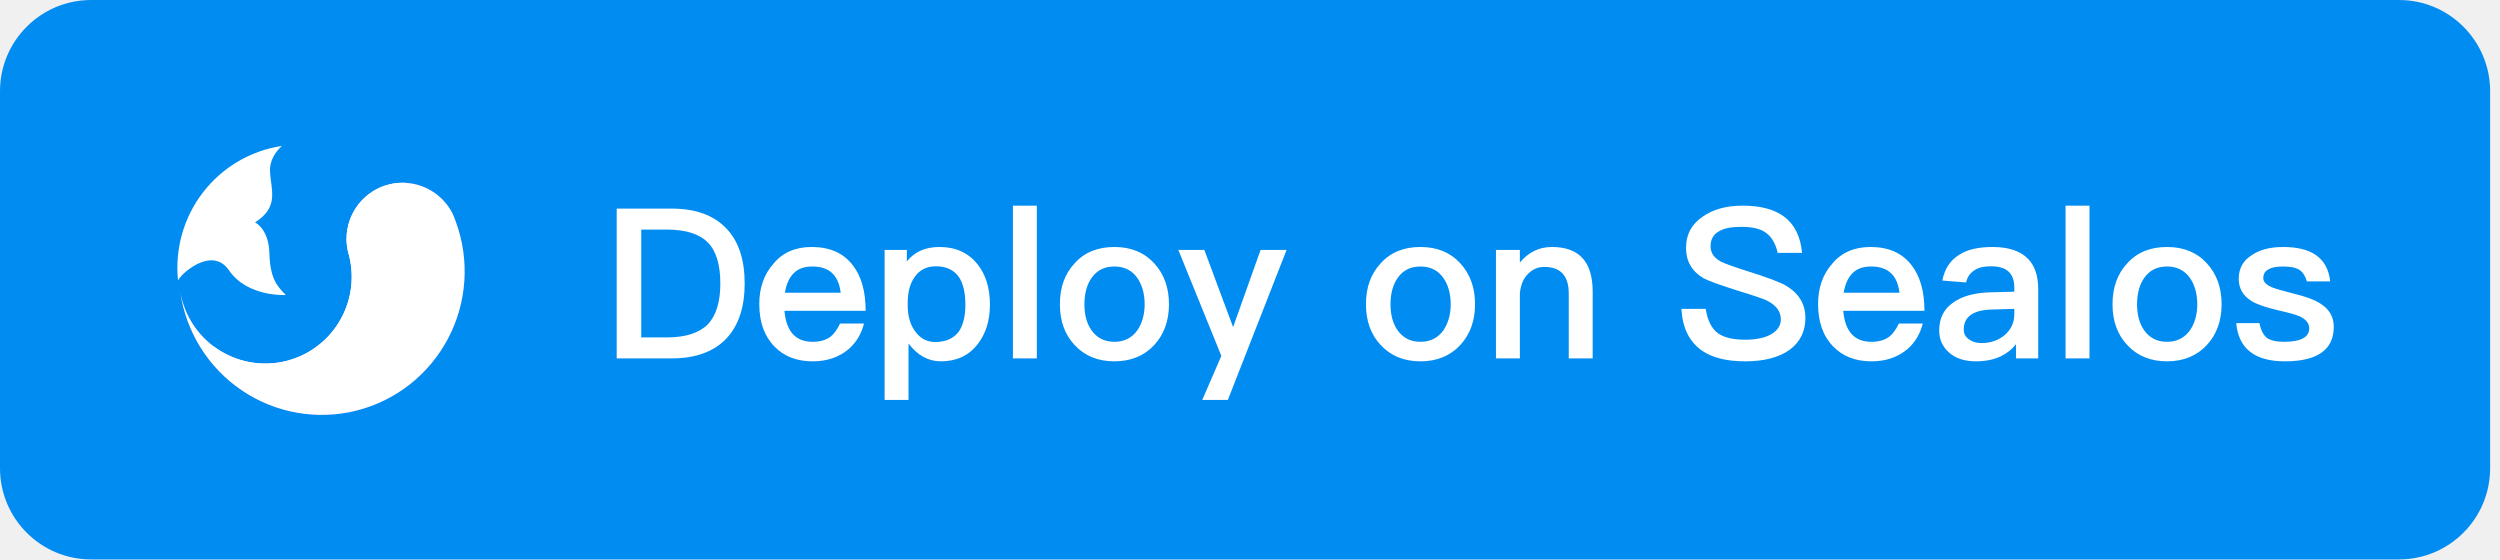
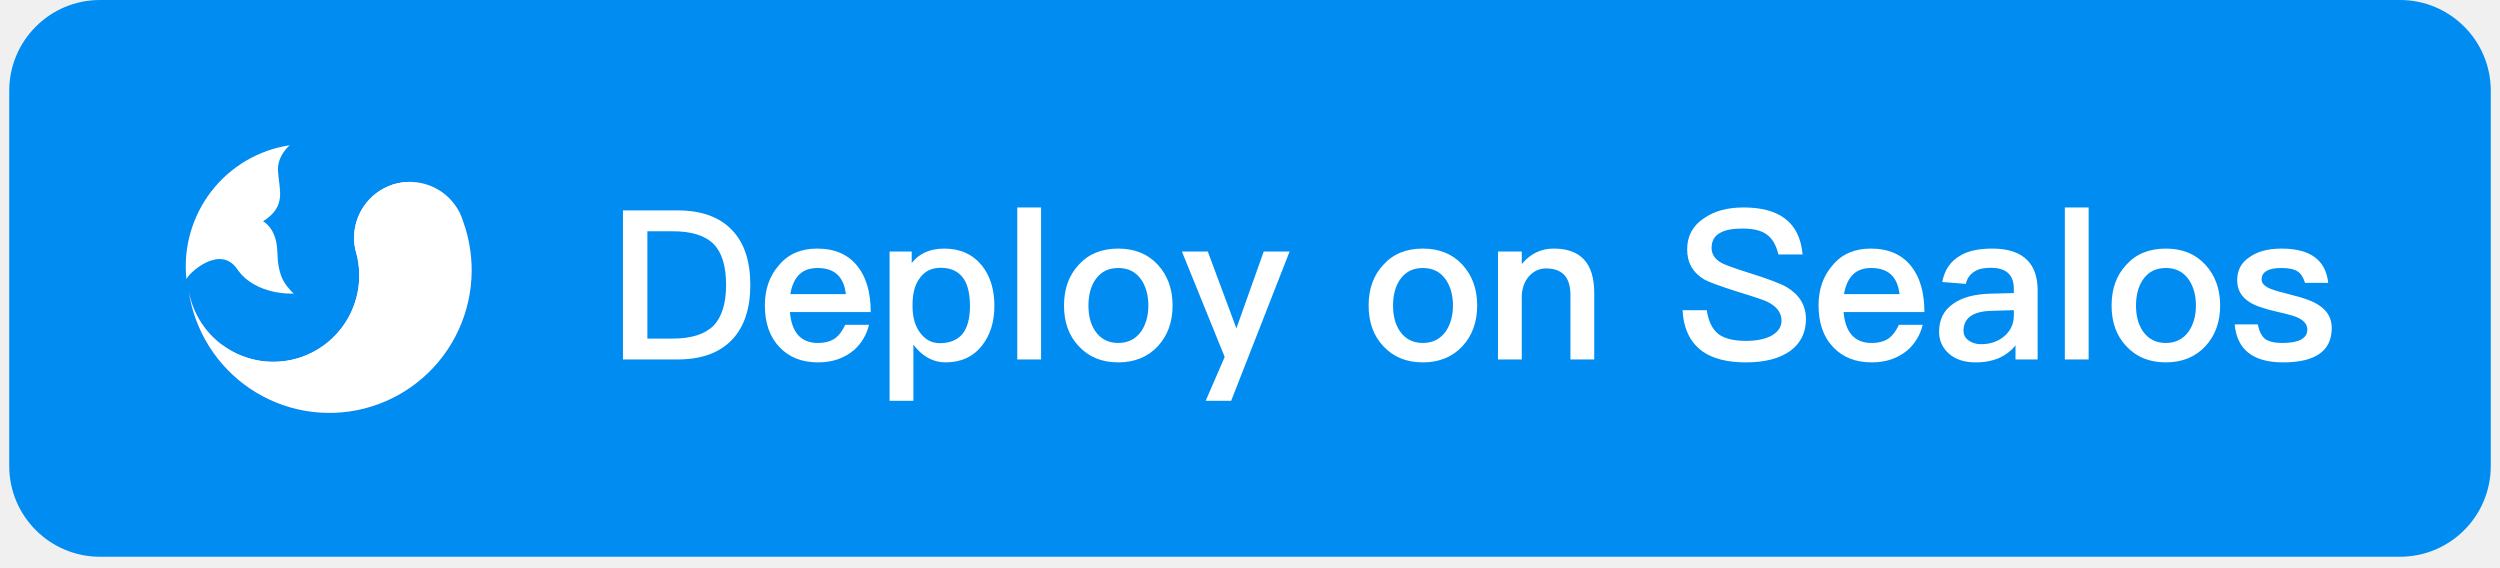
- <svg xmlns="http://www.w3.org/2000/svg" width="143" height="32" viewBox="0 0 143 32" fill="none">
-   <rect width="142.435" height="32" rx="5.217" fill="#018CF1" />
-   <path d="M26.079 12.702C26.031 12.552 25.973 12.405 25.905 12.262V12.253C25.586 11.602 25.058 11.079 24.405 10.767C23.752 10.455 23.014 10.374 22.309 10.537C21.605 10.699 20.976 11.095 20.524 11.662C20.073 12.228 19.825 12.931 19.821 13.656C19.821 13.884 19.846 14.111 19.894 14.334C19.894 14.337 19.894 14.34 19.894 14.343C19.912 14.435 19.94 14.527 19.967 14.618C20.13 15.264 20.162 15.936 20.061 16.595C19.959 17.253 19.726 17.884 19.377 18.45C19.027 19.017 18.567 19.506 18.024 19.89C17.482 20.274 16.868 20.544 16.219 20.685C15.57 20.825 14.899 20.833 14.247 20.708C13.595 20.582 12.975 20.327 12.424 19.956C11.872 19.584 11.401 19.106 11.038 18.548C10.675 17.99 10.428 17.364 10.312 16.709C10.477 17.846 10.878 18.935 11.489 19.906C12.1 20.878 12.908 21.709 13.86 22.348C14.811 22.986 15.886 23.416 17.014 23.611C18.142 23.806 19.299 23.762 20.409 23.48C21.518 23.198 22.557 22.685 23.456 21.975C24.356 21.264 25.097 20.372 25.632 19.356C26.166 18.34 26.482 17.223 26.559 16.077C26.636 14.931 26.473 13.781 26.079 12.702V12.702Z" fill="#6378FF" />
-   <path d="M13.098 15.462C14.158 17.011 16.35 16.874 16.35 16.874C15.802 16.342 15.446 15.856 15.409 14.472C15.373 13.087 14.587 12.721 14.587 12.721C15.994 11.831 15.492 10.869 15.446 9.796C15.418 9.127 15.811 8.632 16.122 8.348C14.334 8.616 12.719 9.567 11.613 11.002C10.507 12.437 9.995 14.245 10.184 16.049C10.312 15.691 12.121 14.032 13.098 15.462Z" fill="white" />
-   <path d="M26.079 12.702C26.031 12.552 25.973 12.405 25.905 12.262V12.253C25.586 11.602 25.058 11.079 24.405 10.767C23.752 10.455 23.014 10.374 22.309 10.537C21.605 10.699 20.976 11.095 20.524 11.662C20.073 12.228 19.825 12.931 19.821 13.656C19.821 13.884 19.846 14.111 19.894 14.334C19.894 14.337 19.894 14.34 19.894 14.343C19.912 14.435 19.94 14.527 19.967 14.618C20.13 15.264 20.162 15.936 20.061 16.595C19.959 17.253 19.726 17.884 19.377 18.45C19.027 19.017 18.567 19.506 18.024 19.89C17.482 20.274 16.868 20.544 16.219 20.685C15.57 20.825 14.899 20.833 14.247 20.708C13.595 20.582 12.975 20.327 12.424 19.956C11.872 19.584 11.401 19.106 11.038 18.548C10.675 17.99 10.428 17.364 10.312 16.709C10.477 17.846 10.878 18.935 11.489 19.906C12.1 20.878 12.908 21.709 13.86 22.348C14.811 22.986 15.886 23.416 17.014 23.611C18.142 23.806 19.299 23.762 20.409 23.48C21.518 23.198 22.557 22.685 23.456 21.975C24.356 21.264 25.097 20.372 25.632 19.356C26.166 18.34 26.482 17.223 26.559 16.077C26.636 14.931 26.473 13.781 26.079 12.702V12.702Z" fill="white" />
-   <path fill-rule="evenodd" clip-rule="evenodd" d="M24.718 14.912C24.718 18.907 21.491 22.145 17.51 22.145C15.398 22.145 13.497 21.233 12.179 19.779C12.259 19.84 12.34 19.899 12.424 19.956C12.975 20.327 13.596 20.582 14.248 20.708C14.9 20.833 15.57 20.825 16.219 20.685C16.868 20.544 17.482 20.274 18.025 19.89C18.567 19.506 19.027 19.017 19.377 18.45C19.727 17.884 19.959 17.253 20.061 16.595C20.162 15.936 20.131 15.264 19.968 14.618C19.94 14.527 19.913 14.435 19.895 14.343C19.895 14.34 19.895 14.337 19.895 14.334C19.846 14.111 19.822 13.884 19.822 13.656C19.825 12.931 20.073 12.228 20.525 11.662C20.977 11.095 21.605 10.699 22.31 10.536C22.601 10.469 22.897 10.444 23.191 10.459C24.148 11.687 24.718 13.232 24.718 14.912Z" fill="white" />
-   <path d="M35.275 11.932H38.407C39.799 11.932 40.843 12.316 41.563 13.084C42.247 13.804 42.595 14.848 42.595 16.216C42.595 17.572 42.247 18.616 41.563 19.348C40.843 20.116 39.799 20.5 38.407 20.5H35.275V11.932ZM36.679 13.132V19.3H38.143C39.211 19.3 39.991 19.048 40.483 18.556C40.963 18.052 41.203 17.272 41.203 16.216C41.203 15.136 40.963 14.344 40.483 13.864C39.991 13.372 39.211 13.132 38.143 13.132H36.679ZM46.431 14.128C47.451 14.128 48.231 14.464 48.771 15.16C49.263 15.784 49.515 16.66 49.515 17.776H44.871C44.919 18.352 45.075 18.796 45.339 19.096C45.603 19.396 45.987 19.552 46.479 19.552C46.899 19.552 47.235 19.456 47.499 19.264C47.703 19.108 47.883 18.856 48.051 18.508H49.419C49.275 19.084 48.987 19.576 48.555 19.96C48.003 20.428 47.319 20.668 46.491 20.668C45.567 20.668 44.835 20.38 44.295 19.816C43.719 19.228 43.431 18.424 43.431 17.392C43.431 16.468 43.695 15.7 44.247 15.076C44.775 14.44 45.507 14.128 46.431 14.128ZM46.467 15.244C46.011 15.244 45.663 15.364 45.399 15.628C45.147 15.88 44.979 16.252 44.895 16.744H48.087C47.967 15.736 47.427 15.244 46.467 15.244ZM53.744 14.128C54.656 14.128 55.376 14.452 55.904 15.1C56.384 15.7 56.624 16.468 56.624 17.428C56.624 18.34 56.384 19.096 55.916 19.696C55.412 20.344 54.704 20.668 53.816 20.668C53.096 20.668 52.472 20.32 51.968 19.648V22.876H50.6V14.296H51.872V14.956C52.304 14.404 52.928 14.128 53.744 14.128ZM53.54 15.232C53 15.232 52.592 15.436 52.304 15.868C52.04 16.24 51.92 16.732 51.92 17.356V17.452C51.92 18.1 52.076 18.628 52.4 19.024C52.688 19.384 53.048 19.564 53.492 19.564C54.092 19.564 54.548 19.36 54.836 18.976C55.088 18.616 55.22 18.1 55.22 17.428C55.22 16.756 55.1 16.24 54.872 15.88C54.584 15.448 54.14 15.232 53.54 15.232ZM57.939 11.764H59.307V20.5H57.939V11.764ZM63.745 14.128C64.681 14.128 65.438 14.428 66.013 15.052C66.578 15.664 66.865 16.444 66.865 17.404C66.865 18.352 66.578 19.132 66.025 19.732C65.45 20.356 64.681 20.668 63.745 20.668C62.797 20.668 62.041 20.356 61.465 19.732C60.901 19.132 60.626 18.352 60.626 17.404C60.626 16.444 60.901 15.664 61.477 15.052C62.041 14.428 62.797 14.128 63.745 14.128ZM63.745 15.244C63.169 15.244 62.737 15.46 62.425 15.916C62.161 16.3 62.029 16.804 62.029 17.404C62.029 18.004 62.161 18.496 62.425 18.88C62.737 19.324 63.169 19.552 63.745 19.552C64.309 19.552 64.754 19.324 65.066 18.88C65.329 18.484 65.474 17.992 65.474 17.404C65.474 16.804 65.329 16.3 65.066 15.916C64.754 15.46 64.309 15.244 63.745 15.244ZM67.401 14.296H68.889L70.533 18.712L72.105 14.296H73.593L70.233 22.876H68.769L69.861 20.356L67.401 14.296ZM81.253 14.128C82.189 14.128 82.945 14.428 83.521 15.052C84.085 15.664 84.373 16.444 84.373 17.404C84.373 18.352 84.085 19.132 83.533 19.732C82.957 20.356 82.189 20.668 81.253 20.668C80.305 20.668 79.549 20.356 78.973 19.732C78.409 19.132 78.133 18.352 78.133 17.404C78.133 16.444 78.409 15.664 78.985 15.052C79.549 14.428 80.305 14.128 81.253 14.128ZM81.253 15.244C80.677 15.244 80.245 15.46 79.933 15.916C79.669 16.3 79.537 16.804 79.537 17.404C79.537 18.004 79.669 18.496 79.933 18.88C80.245 19.324 80.677 19.552 81.253 19.552C81.817 19.552 82.261 19.324 82.573 18.88C82.837 18.484 82.981 17.992 82.981 17.404C82.981 16.804 82.837 16.3 82.573 15.916C82.261 15.46 81.817 15.244 81.253 15.244ZM88.773 14.128C90.321 14.128 91.101 14.968 91.101 16.672V20.5H89.733V16.792C89.733 15.772 89.265 15.268 88.329 15.268C87.993 15.268 87.693 15.388 87.441 15.628C87.153 15.892 86.985 16.276 86.937 16.768V20.5H85.569V14.296H86.937V15.016C87.177 14.728 87.453 14.5 87.753 14.356C88.065 14.2 88.401 14.128 88.773 14.128ZM99.681 11.764C100.689 11.764 101.481 11.968 102.045 12.388C102.645 12.832 102.993 13.528 103.077 14.464H101.685C101.565 13.936 101.337 13.552 101.025 13.324C100.713 13.084 100.233 12.976 99.609 12.976C99.069 12.976 98.661 13.048 98.373 13.204C98.013 13.384 97.845 13.684 97.845 14.092C97.845 14.452 98.037 14.752 98.445 14.968C98.625 15.064 99.117 15.244 99.909 15.496C101.073 15.856 101.817 16.144 102.153 16.336C102.897 16.78 103.269 17.392 103.269 18.184C103.269 18.952 102.969 19.564 102.369 20.008C101.769 20.44 100.917 20.668 99.825 20.668C98.769 20.668 97.941 20.464 97.353 20.056C96.633 19.552 96.237 18.76 96.177 17.668H97.569C97.665 18.316 97.893 18.784 98.265 19.06C98.601 19.3 99.117 19.432 99.825 19.432C100.449 19.432 100.953 19.324 101.313 19.12C101.673 18.904 101.865 18.628 101.865 18.268C101.865 17.812 101.589 17.452 101.061 17.188C100.893 17.104 100.341 16.912 99.393 16.624C98.337 16.288 97.677 16.048 97.425 15.904C96.765 15.508 96.441 14.932 96.441 14.176C96.441 13.42 96.753 12.82 97.401 12.388C98.001 11.968 98.757 11.764 99.681 11.764ZM106.994 14.128C108.014 14.128 108.794 14.464 109.334 15.16C109.826 15.784 110.078 16.66 110.078 17.776H105.434C105.482 18.352 105.638 18.796 105.902 19.096C106.166 19.396 106.55 19.552 107.042 19.552C107.462 19.552 107.798 19.456 108.062 19.264C108.266 19.108 108.446 18.856 108.614 18.508H109.982C109.838 19.084 109.55 19.576 109.118 19.96C108.566 20.428 107.882 20.668 107.054 20.668C106.13 20.668 105.398 20.38 104.858 19.816C104.282 19.228 103.994 18.424 103.994 17.392C103.994 16.468 104.258 15.7 104.81 15.076C105.338 14.44 106.07 14.128 106.994 14.128ZM107.03 15.244C106.574 15.244 106.226 15.364 105.962 15.628C105.71 15.88 105.542 16.252 105.458 16.744H108.65C108.53 15.736 107.99 15.244 107.03 15.244ZM113.982 14.128C114.894 14.128 115.578 14.356 116.01 14.812C116.394 15.208 116.586 15.784 116.586 16.54V20.5H115.314V19.684C115.074 19.996 114.774 20.224 114.426 20.392C114.03 20.572 113.562 20.668 113.022 20.668C112.374 20.668 111.87 20.5 111.498 20.176C111.114 19.84 110.922 19.42 110.922 18.904C110.922 18.208 111.186 17.668 111.738 17.296C112.242 16.936 112.95 16.744 113.862 16.72L115.218 16.684V16.444C115.218 15.628 114.774 15.232 113.886 15.232C113.502 15.232 113.202 15.292 112.974 15.436C112.71 15.592 112.53 15.832 112.458 16.156L111.102 16.048C111.234 15.364 111.57 14.86 112.11 14.548C112.566 14.26 113.19 14.128 113.982 14.128ZM115.218 17.668L113.958 17.704C112.866 17.728 112.326 18.112 112.326 18.856C112.326 19.072 112.41 19.252 112.602 19.396C112.794 19.54 113.034 19.624 113.334 19.624C113.862 19.624 114.306 19.468 114.666 19.168C115.026 18.856 115.218 18.46 115.218 17.98V17.668ZM118.15 11.764H119.518V20.5H118.15V11.764ZM123.956 14.128C124.892 14.128 125.648 14.428 126.224 15.052C126.788 15.664 127.076 16.444 127.076 17.404C127.076 18.352 126.788 19.132 126.236 19.732C125.66 20.356 124.892 20.668 123.956 20.668C123.008 20.668 122.252 20.356 121.676 19.732C121.112 19.132 120.836 18.352 120.836 17.404C120.836 16.444 121.112 15.664 121.688 15.052C122.252 14.428 123.008 14.128 123.956 14.128ZM123.956 15.244C123.38 15.244 122.948 15.46 122.636 15.916C122.372 16.3 122.24 16.804 122.24 17.404C122.24 18.004 122.372 18.496 122.636 18.88C122.948 19.324 123.38 19.552 123.956 19.552C124.52 19.552 124.964 19.324 125.276 18.88C125.54 18.484 125.684 17.992 125.684 17.404C125.684 16.804 125.54 16.3 125.276 15.916C124.964 15.46 124.52 15.244 123.956 15.244ZM130.612 14.128C132.244 14.128 133.144 14.776 133.288 16.096H131.956C131.86 15.784 131.716 15.556 131.524 15.436C131.32 15.304 131.008 15.244 130.588 15.244C130.228 15.244 129.952 15.292 129.772 15.4C129.556 15.508 129.46 15.676 129.46 15.916C129.46 16.108 129.616 16.288 129.952 16.432C130.156 16.516 130.564 16.636 131.188 16.792C131.884 16.96 132.412 17.152 132.748 17.38C133.24 17.692 133.492 18.136 133.492 18.688C133.492 20.008 132.556 20.668 130.696 20.668C128.968 20.668 128.044 19.936 127.912 18.484H129.244C129.316 18.88 129.46 19.156 129.664 19.324C129.868 19.468 130.192 19.552 130.648 19.552C131.608 19.552 132.088 19.288 132.088 18.784C132.088 18.496 131.908 18.268 131.548 18.1C131.356 18.004 130.948 17.896 130.324 17.752C129.592 17.584 129.076 17.404 128.776 17.212C128.296 16.912 128.056 16.492 128.056 15.952C128.056 15.376 128.284 14.932 128.764 14.62C129.232 14.284 129.844 14.128 130.612 14.128Z" fill="white" />
+ <svg xmlns="http://www.w3.org/2000/svg" width="185" height="42" viewBox="0 0 185 42" fill="none">
+   <rect x="0.683" width="183.634" height="41.199" rx="6.717" fill="#018CF1" />
+   <path d="M34.26 16.355C34.199 16.161 34.124 15.971 34.036 15.788V15.776C33.626 14.938 32.945 14.264 32.105 13.863C31.265 13.462 30.314 13.357 29.407 13.566C28.5 13.775 27.69 14.286 27.109 15.015C26.527 15.744 26.208 16.648 26.203 17.582C26.203 17.876 26.235 18.169 26.297 18.456C26.298 18.46 26.298 18.463 26.297 18.467C26.321 18.585 26.356 18.703 26.392 18.822C26.601 19.653 26.642 20.518 26.512 21.366C26.381 22.214 26.081 23.026 25.631 23.755C25.181 24.484 24.588 25.114 23.89 25.609C23.191 26.103 22.401 26.451 21.565 26.632C20.73 26.813 19.867 26.823 19.027 26.661C18.188 26.5 17.389 26.171 16.679 25.693C15.97 25.215 15.363 24.599 14.896 23.881C14.429 23.162 14.11 22.357 13.96 21.513C14.172 22.976 14.689 24.379 15.476 25.63C16.263 26.88 17.303 27.951 18.528 28.773C19.753 29.595 21.137 30.149 22.59 30.4C24.042 30.651 25.531 30.593 26.96 30.23C28.389 29.867 29.725 29.207 30.884 28.292C32.042 27.378 32.996 26.23 33.685 24.922C34.373 23.614 34.779 22.175 34.879 20.699C34.978 19.224 34.767 17.744 34.26 16.355V16.355Z" fill="#6378FF" />
+   <path d="M17.547 19.907C18.912 21.902 21.734 21.725 21.734 21.725C21.029 21.04 20.57 20.415 20.523 18.633C20.476 16.85 19.464 16.378 19.464 16.378C21.276 15.233 20.629 13.994 20.57 12.613C20.535 11.752 21.04 11.114 21.44 10.748C19.139 11.094 17.059 12.318 15.635 14.165C14.21 16.013 13.552 18.34 13.795 20.663C13.96 20.202 16.289 18.066 17.547 19.907Z" fill="white" />
+   <path d="M34.26 16.355C34.199 16.161 34.124 15.971 34.036 15.788V15.776C33.626 14.938 32.945 14.264 32.105 13.863C31.265 13.462 30.314 13.357 29.407 13.566C28.5 13.775 27.69 14.286 27.109 15.015C26.527 15.744 26.208 16.648 26.203 17.582C26.203 17.876 26.235 18.169 26.297 18.456C26.298 18.46 26.298 18.463 26.297 18.467C26.321 18.585 26.356 18.703 26.392 18.822C26.601 19.653 26.642 20.518 26.512 21.366C26.381 22.214 26.081 23.026 25.631 23.755C25.181 24.484 24.588 25.114 23.89 25.609C23.191 26.103 22.401 26.451 21.565 26.632C20.73 26.813 19.867 26.823 19.027 26.661C18.188 26.5 17.389 26.171 16.679 25.693C15.97 25.215 15.363 24.599 14.896 23.881C14.429 23.162 14.11 22.357 13.96 21.513C14.172 22.976 14.689 24.379 15.476 25.63C16.263 26.88 17.303 27.951 18.528 28.773C19.753 29.595 21.137 30.149 22.59 30.4C24.042 30.651 25.531 30.593 26.96 30.23C28.389 29.867 29.725 29.207 30.884 28.292C32.042 27.378 32.996 26.23 33.685 24.922C34.373 23.614 34.779 22.175 34.879 20.699C34.978 19.224 34.767 17.744 34.26 16.355V16.355Z" fill="white" />
+   <path fill-rule="evenodd" clip-rule="evenodd" d="M32.507 19.199C32.507 24.342 28.353 28.512 23.228 28.512C20.508 28.512 18.061 27.337 16.364 25.466C16.467 25.545 16.572 25.62 16.68 25.693C17.389 26.171 18.188 26.5 19.027 26.661C19.867 26.823 20.73 26.812 21.565 26.632C22.401 26.451 23.191 26.103 23.89 25.609C24.588 25.114 25.181 24.484 25.631 23.755C26.081 23.026 26.381 22.214 26.512 21.366C26.642 20.518 26.601 19.653 26.392 18.822C26.356 18.703 26.321 18.585 26.297 18.467C26.298 18.463 26.298 18.459 26.297 18.456C26.235 18.169 26.203 17.876 26.203 17.582C26.208 16.648 26.527 15.744 27.109 15.015C27.69 14.286 28.5 13.775 29.407 13.566C29.781 13.48 30.163 13.447 30.541 13.466C31.773 15.047 32.507 17.037 32.507 19.199Z" fill="white" />
+   <path d="M46.099 15.569H50.131C51.923 15.569 53.267 16.063 54.194 17.052C55.075 17.979 55.523 19.323 55.523 21.084C55.523 22.83 55.075 24.174 54.194 25.117C53.267 26.105 51.923 26.6 50.131 26.6H46.099V15.569ZM47.906 17.114V25.055H49.791C51.166 25.055 52.17 24.73 52.804 24.097C53.422 23.448 53.731 22.444 53.731 21.084C53.731 19.694 53.422 18.674 52.804 18.056C52.17 17.423 51.166 17.114 49.791 17.114H47.906ZM60.462 18.396C61.776 18.396 62.78 18.829 63.475 19.725C64.109 20.528 64.433 21.656 64.433 23.093H58.454C58.516 23.834 58.717 24.406 59.057 24.792C59.397 25.178 59.891 25.379 60.524 25.379C61.065 25.379 61.498 25.256 61.837 25.008C62.1 24.808 62.332 24.483 62.548 24.035H64.309C64.124 24.777 63.753 25.41 63.197 25.904C62.486 26.507 61.606 26.816 60.54 26.816C59.35 26.816 58.408 26.445 57.712 25.719C56.971 24.962 56.6 23.927 56.6 22.598C56.6 21.409 56.94 20.42 57.651 19.616C58.33 18.798 59.273 18.396 60.462 18.396ZM60.509 19.833C59.922 19.833 59.474 19.987 59.134 20.327C58.809 20.652 58.593 21.131 58.485 21.764H62.594C62.44 20.466 61.745 19.833 60.509 19.833ZM69.877 18.396C71.051 18.396 71.978 18.813 72.658 19.647C73.276 20.42 73.585 21.409 73.585 22.645C73.585 23.819 73.276 24.792 72.674 25.565C72.025 26.399 71.113 26.816 69.97 26.816C69.043 26.816 68.24 26.368 67.591 25.503V29.659H65.829V18.612H67.467V19.462C68.023 18.751 68.827 18.396 69.877 18.396ZM69.615 19.817C68.919 19.817 68.394 20.08 68.023 20.636C67.683 21.115 67.529 21.748 67.529 22.552V22.675C67.529 23.51 67.73 24.19 68.147 24.699C68.518 25.163 68.981 25.395 69.553 25.395C70.325 25.395 70.912 25.132 71.283 24.638C71.608 24.174 71.778 23.51 71.778 22.645C71.778 21.779 71.623 21.115 71.329 20.652C70.959 20.095 70.387 19.817 69.615 19.817ZM75.278 15.352H77.039V26.6H75.278V15.352ZM82.754 18.396C83.959 18.396 84.933 18.782 85.674 19.586C86.4 20.373 86.771 21.378 86.771 22.614C86.771 23.834 86.4 24.838 85.689 25.611C84.948 26.414 83.959 26.816 82.754 26.816C81.534 26.816 80.56 26.414 79.819 25.611C79.093 24.838 78.737 23.834 78.737 22.614C78.737 21.378 79.093 20.373 79.834 19.586C80.56 18.782 81.534 18.396 82.754 18.396ZM82.754 19.833C82.013 19.833 81.456 20.111 81.055 20.698C80.715 21.192 80.545 21.841 80.545 22.614C80.545 23.386 80.715 24.02 81.055 24.514C81.456 25.086 82.013 25.379 82.754 25.379C83.48 25.379 84.052 25.086 84.454 24.514C84.793 24.004 84.979 23.371 84.979 22.614C84.979 21.841 84.793 21.192 84.454 20.698C84.052 20.111 83.48 19.833 82.754 19.833ZM87.46 18.612H89.376L91.493 24.298L93.516 18.612H95.432L91.106 29.659H89.221L90.627 26.414L87.46 18.612ZM105.295 18.396C106.5 18.396 107.473 18.782 108.215 19.586C108.941 20.373 109.312 21.378 109.312 22.614C109.312 23.834 108.941 24.838 108.23 25.611C107.489 26.414 106.5 26.816 105.295 26.816C104.074 26.816 103.101 26.414 102.359 25.611C101.633 24.838 101.278 23.834 101.278 22.614C101.278 21.378 101.633 20.373 102.375 19.586C103.101 18.782 104.074 18.396 105.295 18.396ZM105.295 19.833C104.553 19.833 103.997 20.111 103.595 20.698C103.256 21.192 103.086 21.841 103.086 22.614C103.086 23.386 103.256 24.02 103.595 24.514C103.997 25.086 104.553 25.379 105.295 25.379C106.021 25.379 106.593 25.086 106.994 24.514C107.334 24.004 107.52 23.371 107.52 22.614C107.52 21.841 107.334 21.192 106.994 20.698C106.593 20.111 106.021 19.833 105.295 19.833ZM114.976 18.396C116.969 18.396 117.973 19.477 117.973 21.671V26.6H116.212V21.826C116.212 20.513 115.609 19.864 114.404 19.864C113.972 19.864 113.585 20.018 113.261 20.327C112.89 20.667 112.674 21.162 112.612 21.795V26.6H110.851V18.612H112.612V19.539C112.921 19.168 113.276 18.875 113.663 18.689C114.064 18.489 114.497 18.396 114.976 18.396ZM129.021 15.352C130.318 15.352 131.338 15.615 132.064 16.156C132.837 16.727 133.285 17.623 133.393 18.829H131.601C131.446 18.149 131.153 17.654 130.751 17.361C130.349 17.052 129.731 16.913 128.928 16.913C128.233 16.913 127.707 17.006 127.337 17.206C126.873 17.438 126.657 17.824 126.657 18.35C126.657 18.813 126.904 19.199 127.429 19.477C127.661 19.601 128.294 19.833 129.314 20.157C130.813 20.621 131.771 20.991 132.203 21.239C133.161 21.81 133.64 22.598 133.64 23.618C133.64 24.607 133.254 25.395 132.481 25.966C131.709 26.523 130.612 26.816 129.206 26.816C127.846 26.816 126.78 26.553 126.023 26.028C125.096 25.379 124.586 24.36 124.509 22.954H126.301C126.425 23.788 126.719 24.39 127.197 24.746C127.63 25.055 128.294 25.225 129.206 25.225C130.009 25.225 130.658 25.086 131.122 24.823C131.585 24.545 131.832 24.19 131.832 23.726C131.832 23.139 131.477 22.675 130.797 22.336C130.581 22.227 129.87 21.98 128.65 21.61C127.29 21.177 126.44 20.868 126.116 20.683C125.266 20.173 124.849 19.431 124.849 18.458C124.849 17.484 125.251 16.712 126.085 16.156C126.858 15.615 127.831 15.352 129.021 15.352ZM138.435 18.396C139.748 18.396 140.752 18.829 141.448 19.725C142.081 20.528 142.406 21.656 142.406 23.093H136.427C136.488 23.834 136.689 24.406 137.029 24.792C137.369 25.178 137.863 25.379 138.497 25.379C139.038 25.379 139.47 25.256 139.81 25.008C140.073 24.808 140.304 24.483 140.521 24.035H142.282C142.097 24.777 141.726 25.41 141.17 25.904C140.459 26.507 139.578 26.816 138.512 26.816C137.323 26.816 136.38 26.445 135.685 25.719C134.943 24.962 134.573 23.927 134.573 22.598C134.573 21.409 134.913 20.42 135.623 19.616C136.303 18.798 137.245 18.396 138.435 18.396ZM138.481 19.833C137.894 19.833 137.446 19.987 137.106 20.327C136.782 20.652 136.566 21.131 136.457 21.764H140.567C140.413 20.466 139.717 19.833 138.481 19.833ZM147.433 18.396C148.607 18.396 149.487 18.689 150.044 19.277C150.538 19.786 150.785 20.528 150.785 21.501V26.6H149.148V25.549C148.839 25.951 148.452 26.244 148.004 26.461C147.494 26.692 146.892 26.816 146.197 26.816C145.362 26.816 144.714 26.6 144.235 26.183C143.74 25.75 143.493 25.209 143.493 24.545C143.493 23.649 143.833 22.954 144.544 22.475C145.192 22.011 146.104 21.764 147.278 21.733L149.024 21.687V21.378C149.024 20.327 148.452 19.817 147.309 19.817C146.815 19.817 146.428 19.895 146.135 20.08C145.795 20.281 145.563 20.59 145.471 21.007L143.725 20.868C143.895 19.987 144.327 19.338 145.023 18.937C145.61 18.566 146.413 18.396 147.433 18.396ZM149.024 22.954L147.402 23C145.996 23.031 145.301 23.525 145.301 24.483C145.301 24.761 145.409 24.993 145.656 25.178C145.903 25.364 146.212 25.472 146.598 25.472C147.278 25.472 147.85 25.271 148.313 24.885C148.777 24.483 149.024 23.973 149.024 23.355V22.954ZM152.798 15.352H154.559V26.6H152.798V15.352ZM160.274 18.396C161.479 18.396 162.452 18.782 163.194 19.586C163.92 20.373 164.291 21.378 164.291 22.614C164.291 23.834 163.92 24.838 163.209 25.611C162.468 26.414 161.479 26.816 160.274 26.816C159.053 26.816 158.08 26.414 157.339 25.611C156.612 24.838 156.257 23.834 156.257 22.614C156.257 21.378 156.612 20.373 157.354 19.586C158.08 18.782 159.053 18.396 160.274 18.396ZM160.274 19.833C159.532 19.833 158.976 20.111 158.575 20.698C158.235 21.192 158.065 21.841 158.065 22.614C158.065 23.386 158.235 24.02 158.575 24.514C158.976 25.086 159.532 25.379 160.274 25.379C161 25.379 161.572 25.086 161.973 24.514C162.313 24.004 162.499 23.371 162.499 22.614C162.499 21.841 162.313 21.192 161.973 20.698C161.572 20.111 161 19.833 160.274 19.833ZM168.843 18.396C170.944 18.396 172.102 19.23 172.288 20.93H170.573C170.449 20.528 170.264 20.235 170.017 20.08C169.754 19.91 169.352 19.833 168.812 19.833C168.348 19.833 167.993 19.895 167.761 20.034C167.483 20.173 167.359 20.389 167.359 20.698C167.359 20.945 167.56 21.177 167.993 21.362C168.255 21.47 168.781 21.625 169.584 21.826C170.48 22.042 171.16 22.289 171.593 22.583C172.226 22.985 172.55 23.556 172.55 24.267C172.55 25.966 171.345 26.816 168.951 26.816C166.726 26.816 165.536 25.874 165.366 24.004H167.081C167.174 24.514 167.359 24.869 167.622 25.086C167.885 25.271 168.302 25.379 168.889 25.379C170.125 25.379 170.743 25.039 170.743 24.39C170.743 24.02 170.511 23.726 170.048 23.51C169.8 23.386 169.275 23.247 168.472 23.062C167.529 22.846 166.865 22.614 166.479 22.366C165.861 21.98 165.552 21.439 165.552 20.744C165.552 20.003 165.845 19.431 166.463 19.029C167.066 18.597 167.854 18.396 168.843 18.396Z" fill="white" />
</svg>
